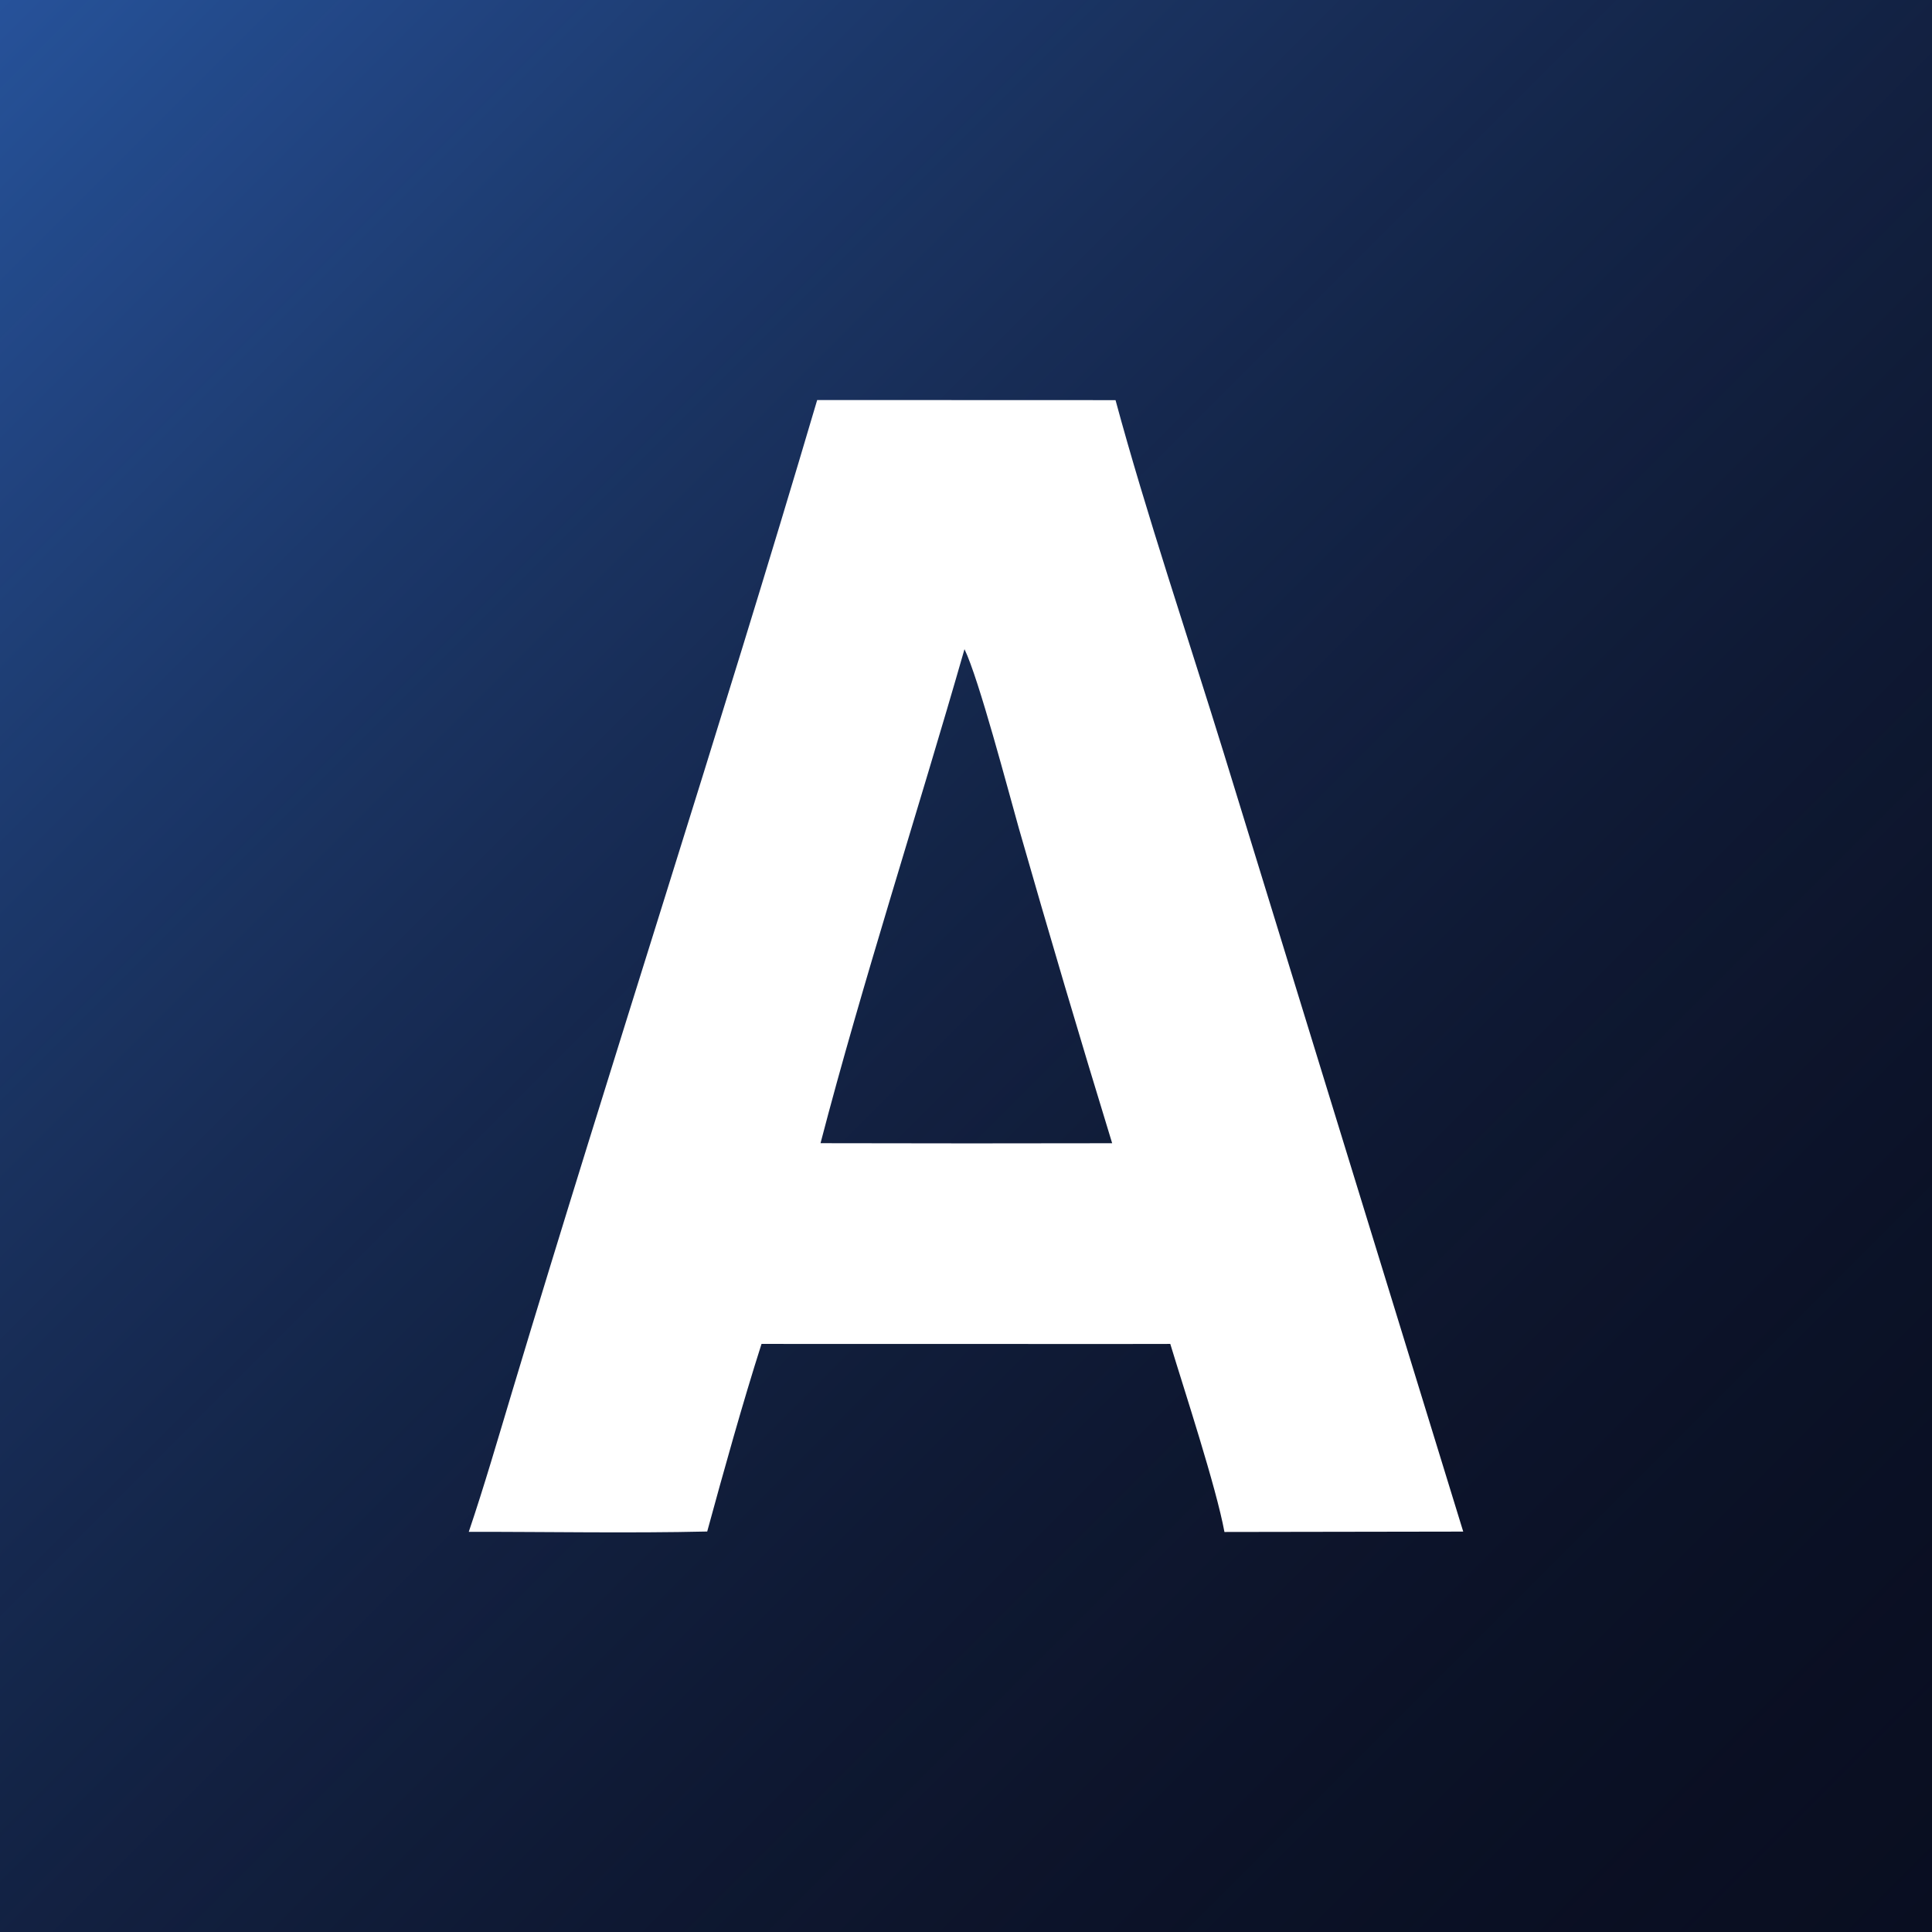
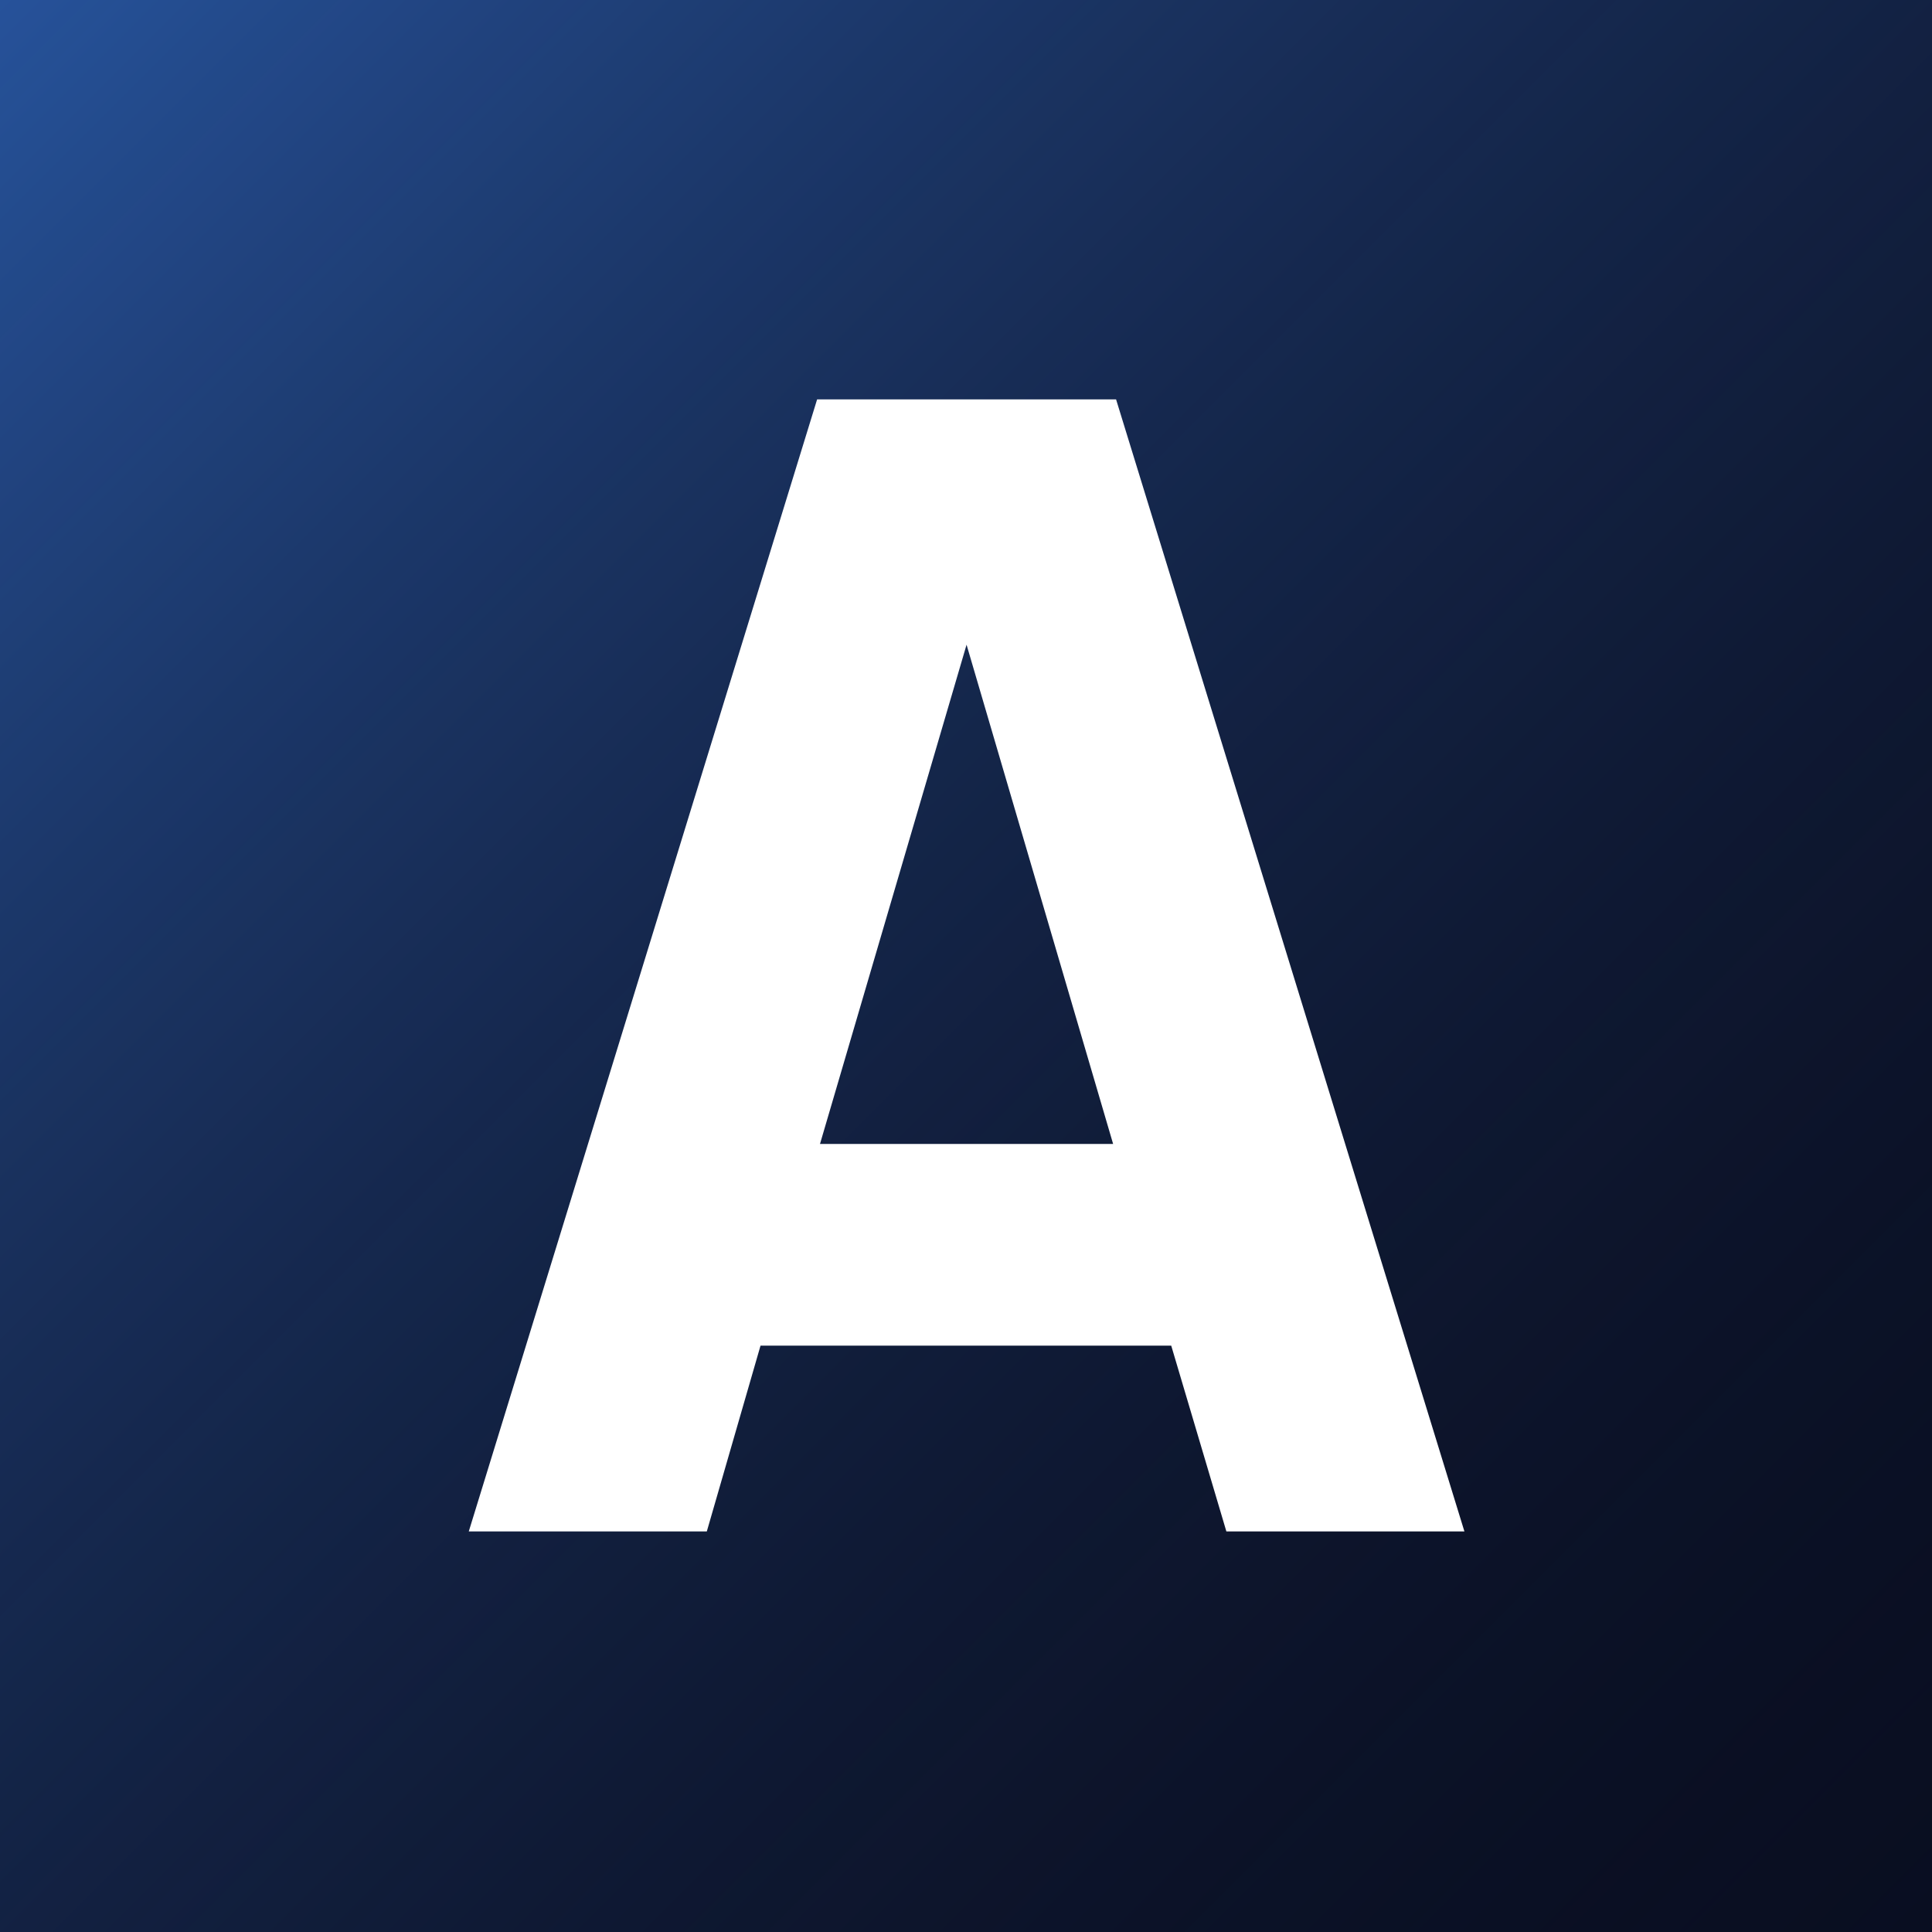
<svg xmlns="http://www.w3.org/2000/svg" viewBox="0 0 512 512" width="512" height="512">
  <defs>
    <linearGradient id="g" x1="0" y1="0" x2="1" y2="1">
      <stop offset="0" stop-color="#3F8BFF" stop-opacity="0.55" />
      <stop offset="1" stop-color="#182037" stop-opacity="0" />
    </linearGradient>
  </defs>
  <rect width="512" height="512" fill="#090E21" />
  <rect width="512" height="512" fill="url(#g)" />
  <g transform="translate(124.23 99.52) scale(1.3418)">
-     <path fill="#FFFFFF" fill-rule="evenodd" d="M 127.738 4.86 C 133.694 26.926 142.283 52.429 149.119 74.586 L 196.407 228.326 L 149.248 228.402 C 147.603 219.488 141.371 200.568 138.55 191.26 L 128.618 191.275 L 57.819 191.26 C 54.099 202.901 50.31 216.512 47.091 228.311 C 31.857 228.665 15.34 228.355 0 228.372 C 3.047 219.366 5.818 209.808 8.56 200.688 C 28.211 135.323 49.481 70.282 68.812 4.838 L 127.738 4.86 Z M 97.904 54.047 C 88.812 85.814 77.715 119.988 69.472 151.615 L 98.98 151.653 L 127.071 151.623 C 120.728 130.937 114.585 110.185 108.632 89.383 C 106.603 82.214 100.719 59.812 97.904 54.047 Z" />
+     <path fill="#FFFFFF" fill-rule="evenodd" d="M 138.736 191.6 L 57.622 191.6 L 47.014 228.292 L 0.0 228.292 L 68.799 4.712 L 127.844 4.712 L 196.642 228.292 L 149.628 228.292 L 138.736 191.6 Z M 127.259 151.762 L 98.314 53.164 L 69.368 151.762 L 127.274 151.762 L 127.259 151.762 Z" />
  </g>
</svg>
